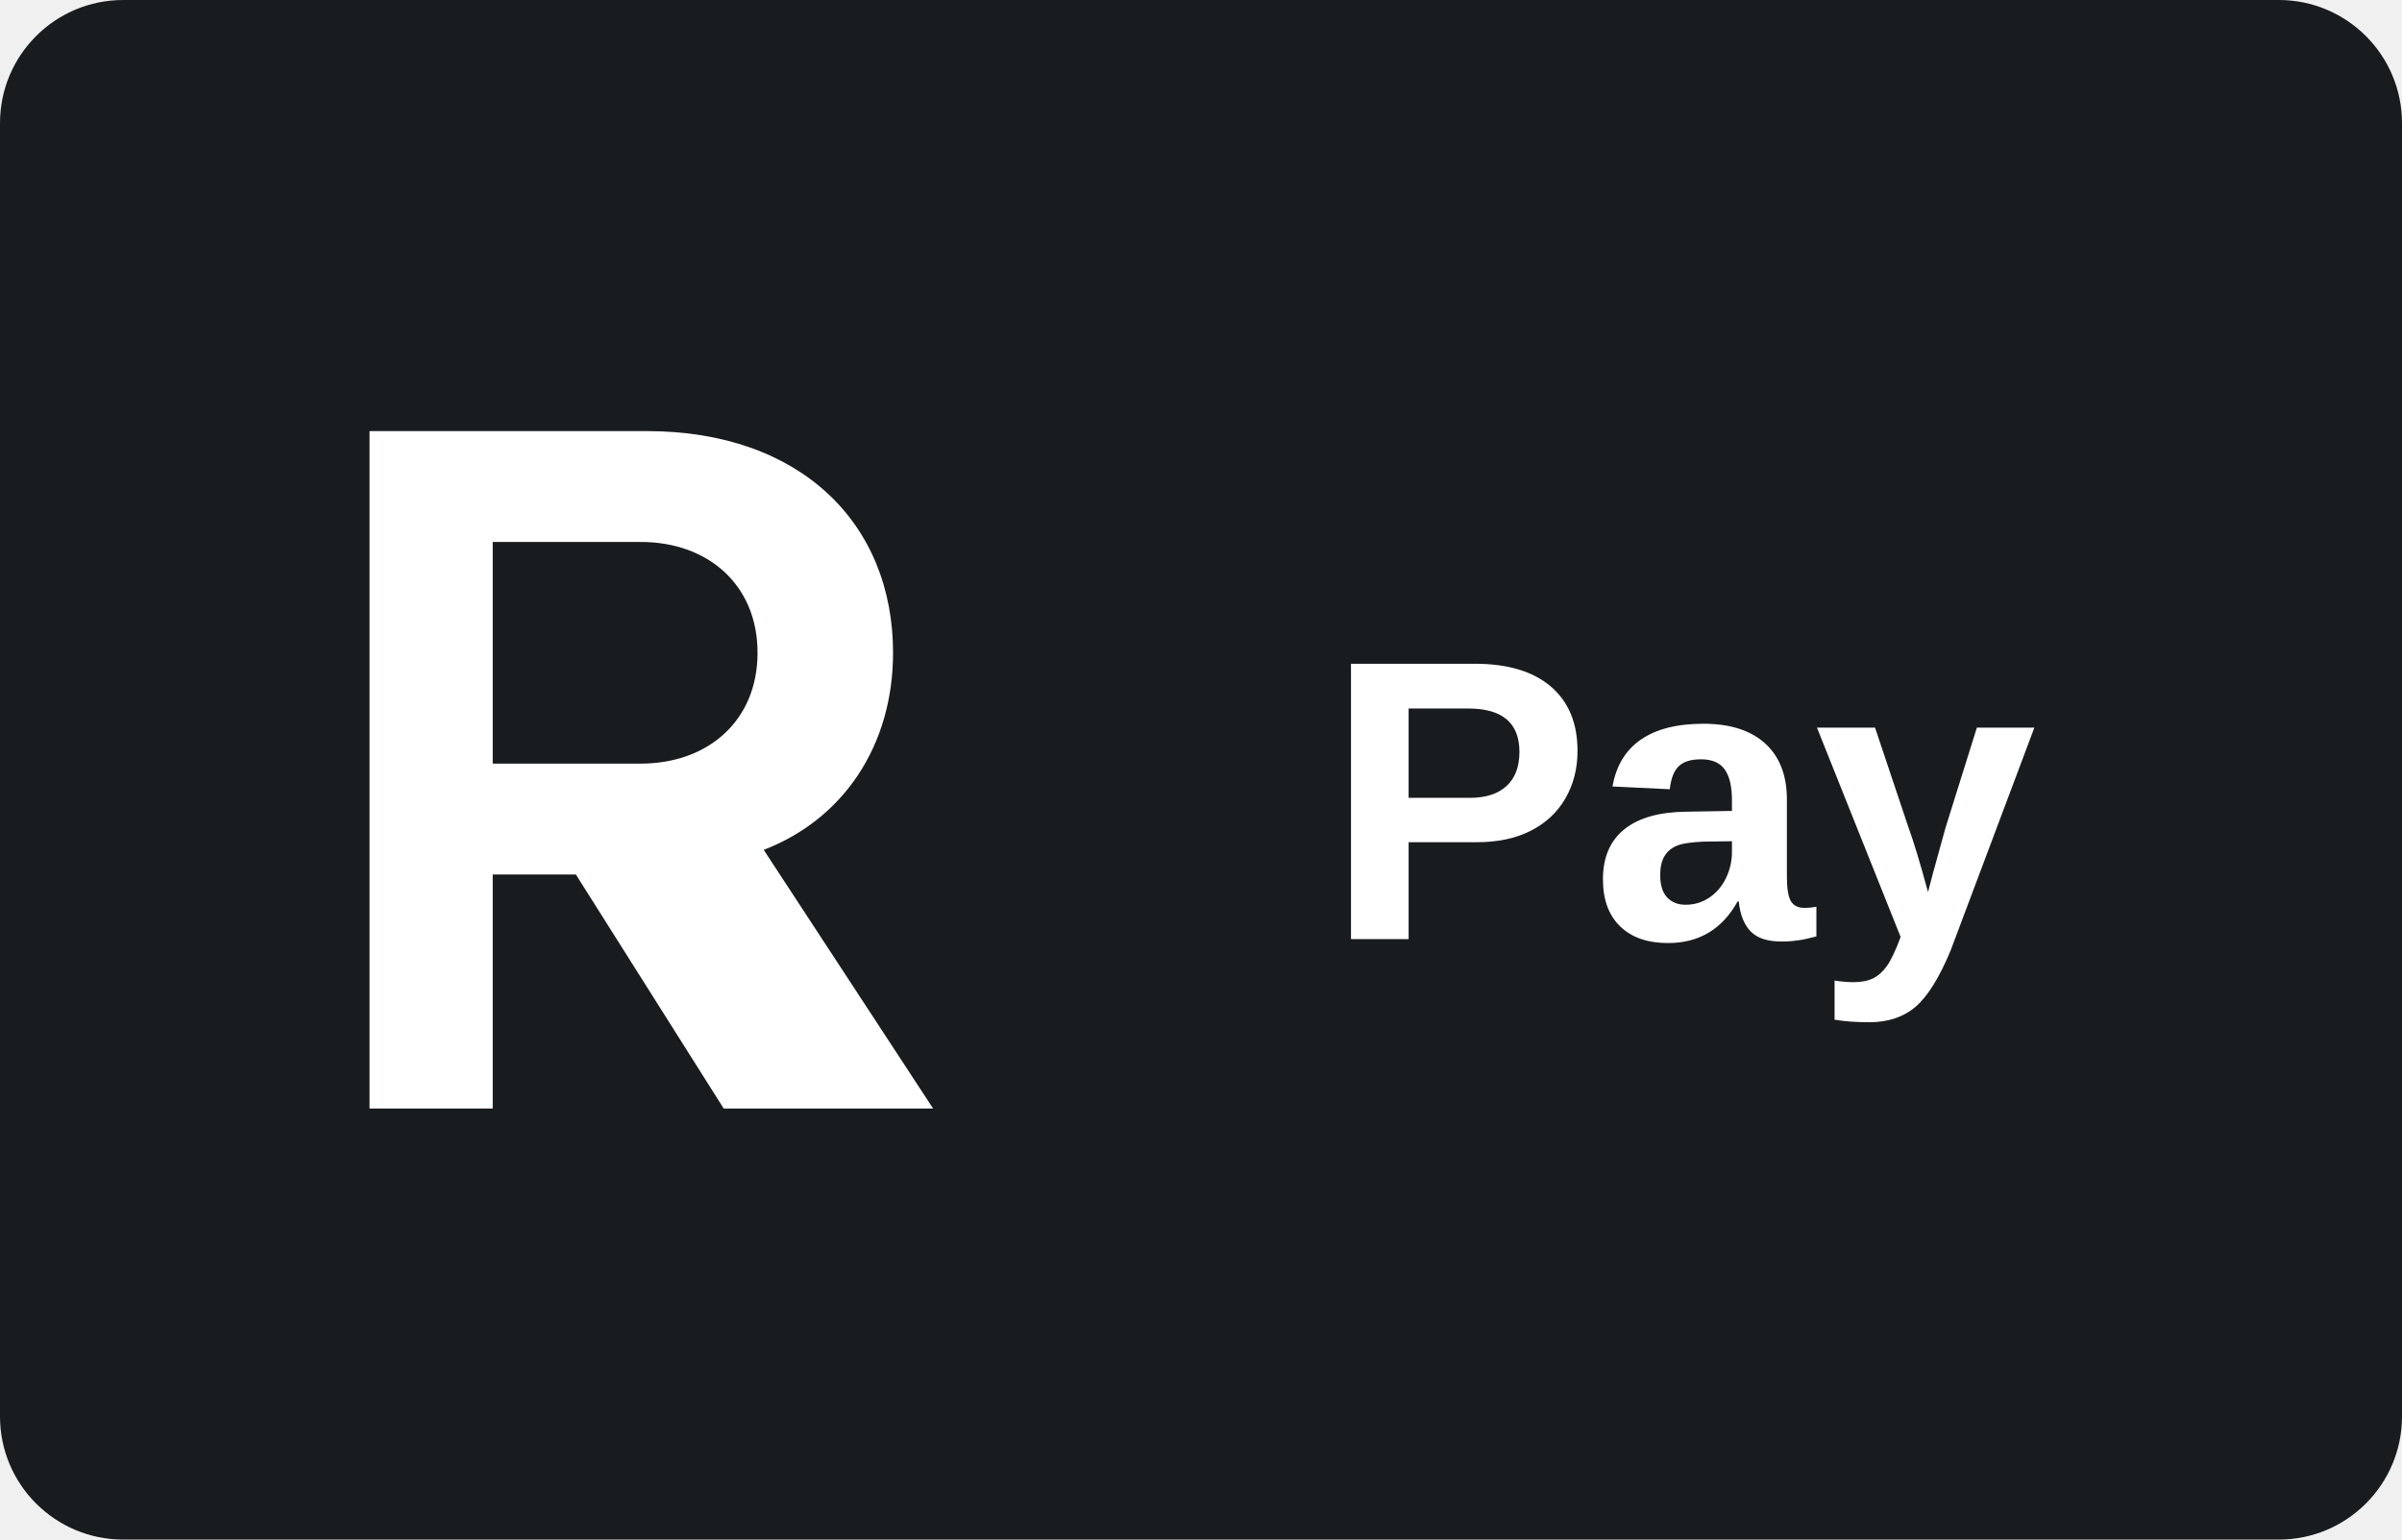
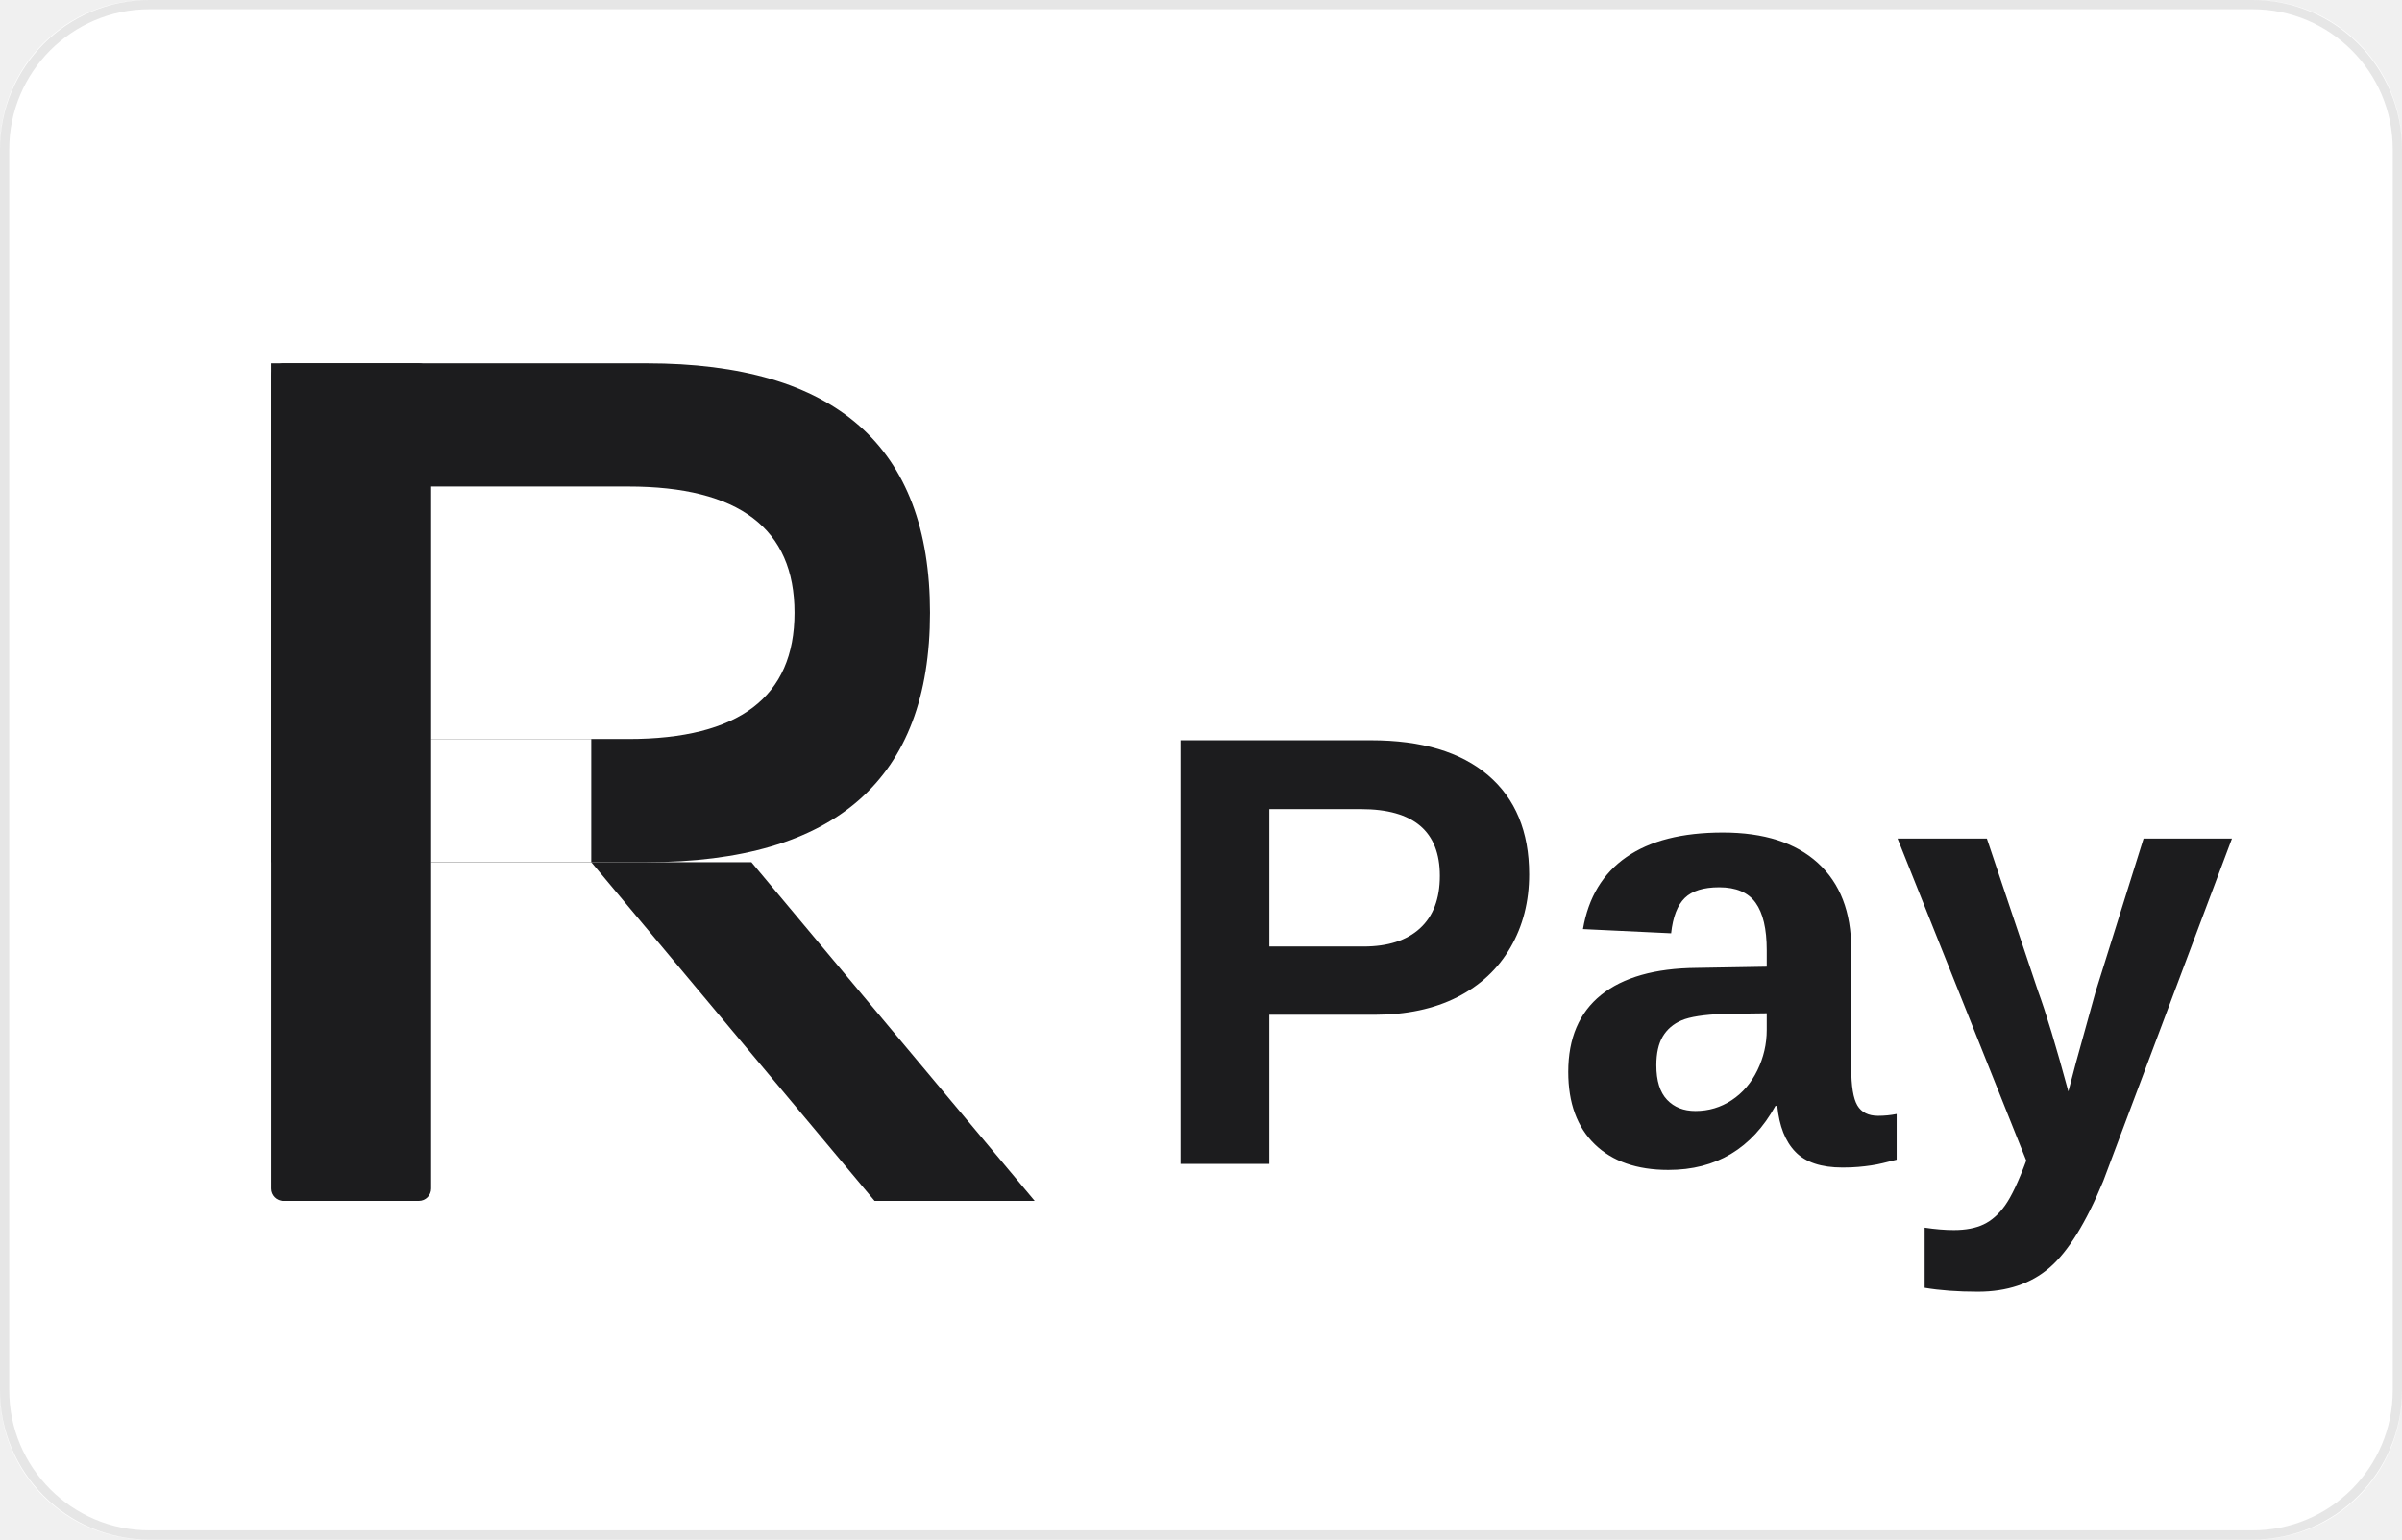
<svg xmlns="http://www.w3.org/2000/svg" viewBox="0 0 780 500">
-   <rect width="780" height="500" rx="40" fill="#191C1F" />
-   <path d="M120 140 h90 c50 0 80 30 80 72 0 30-16 54-42 64 l55 84 h-68 l-48-76 h-27 v76 h-40 z m40 36 v72 h48 c22 0 38-14 38-36 0-22-16-36-38-36 z" fill="white" />
-   <text x="430" y="305" font-family="Arial, sans-serif" font-size="130" font-weight="700" fill="white">Pay</text>
+   <rect width="780" height="500" rx="48" fill="white" />
+   <rect x="1.5" y="1.5" width="777" height="497" rx="47" fill="none" stroke="rgba(0,0,0,0.10)" stroke-width="3" />
+   <rect x="88" y="118" width="52" height="272" rx="4" fill="#1c1c1e" />
+   <path d="M88,118 L88,280 L210,280 Q302,280 302,199 Q302,118 210,118 Z" fill="#1c1c1e" />
+   <path d="M140,158 L204,158 Q258,158 258,199 Q258,240 204,240 L140,240 Z" fill="white" />
+   <rect x="140" y="240" width="52" height="40" fill="white" />
+   <polygon points="192,280 244,280 336,390 284,390" fill="#1c1c1e" />
+   <text x="370" y="378" font-family="Arial, Helvetica, sans-serif" font-size="200" font-weight="700" fill="#1c1c1e">Pay</text>
</svg>
